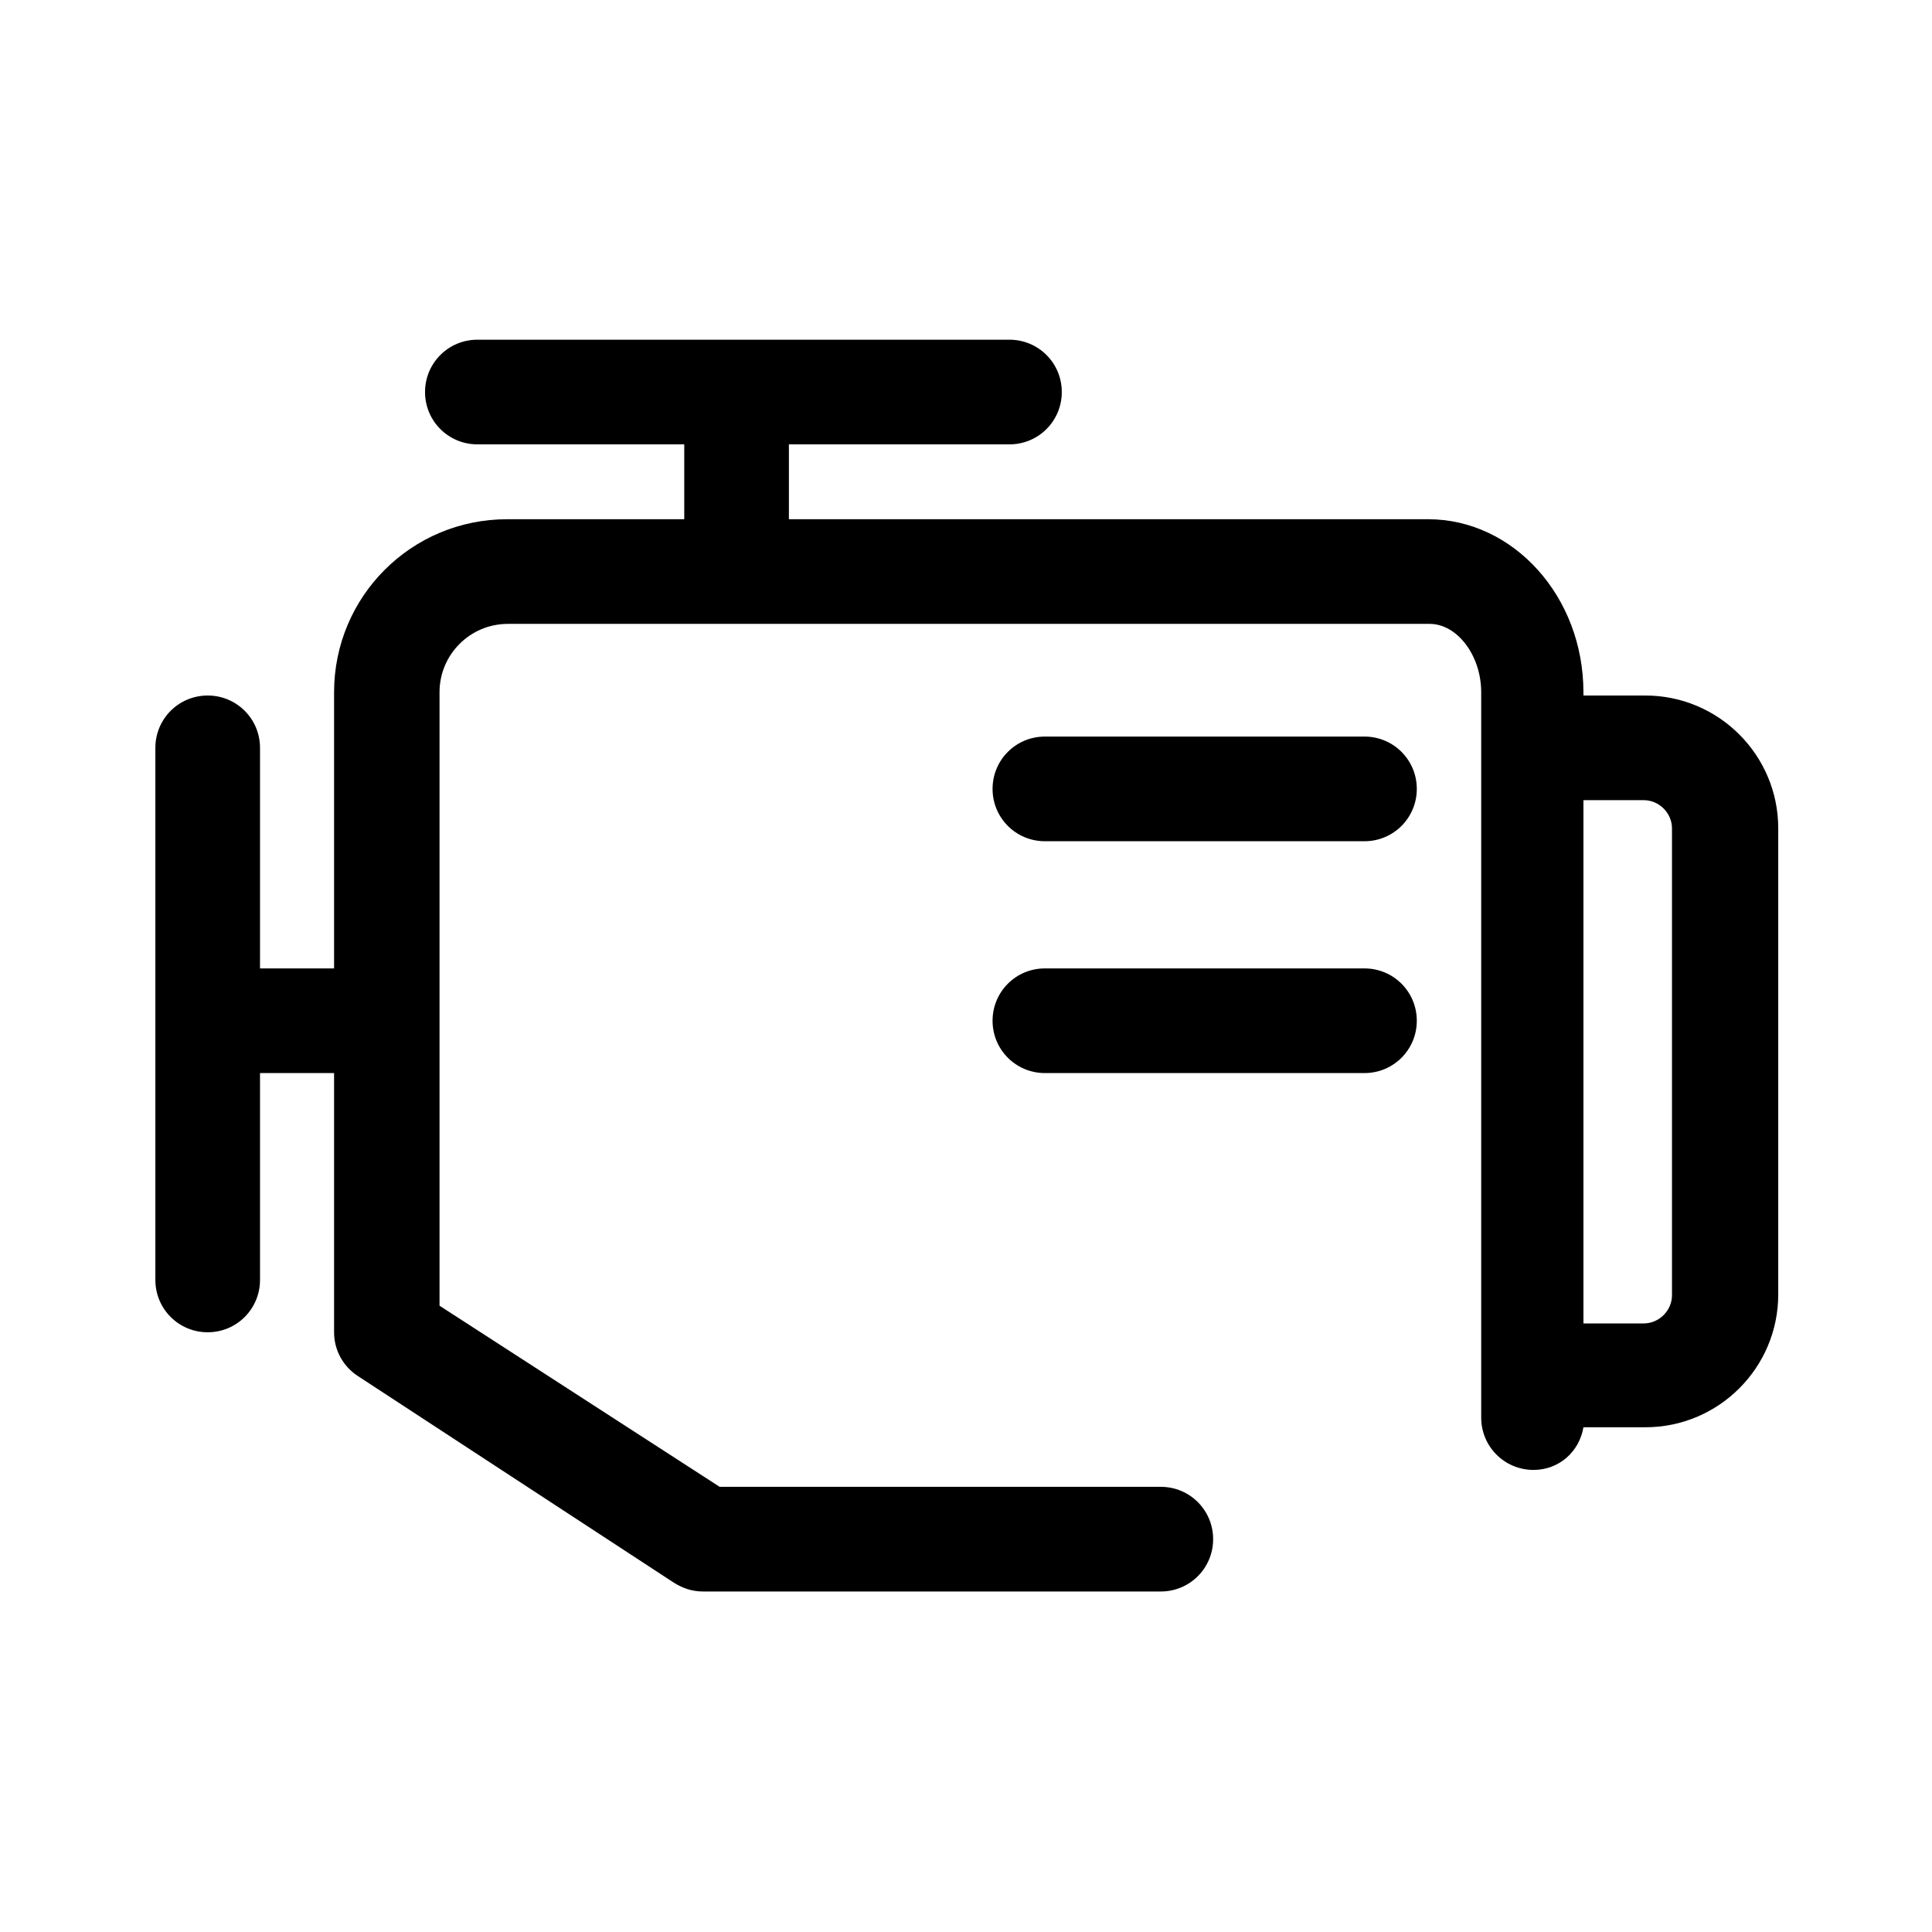
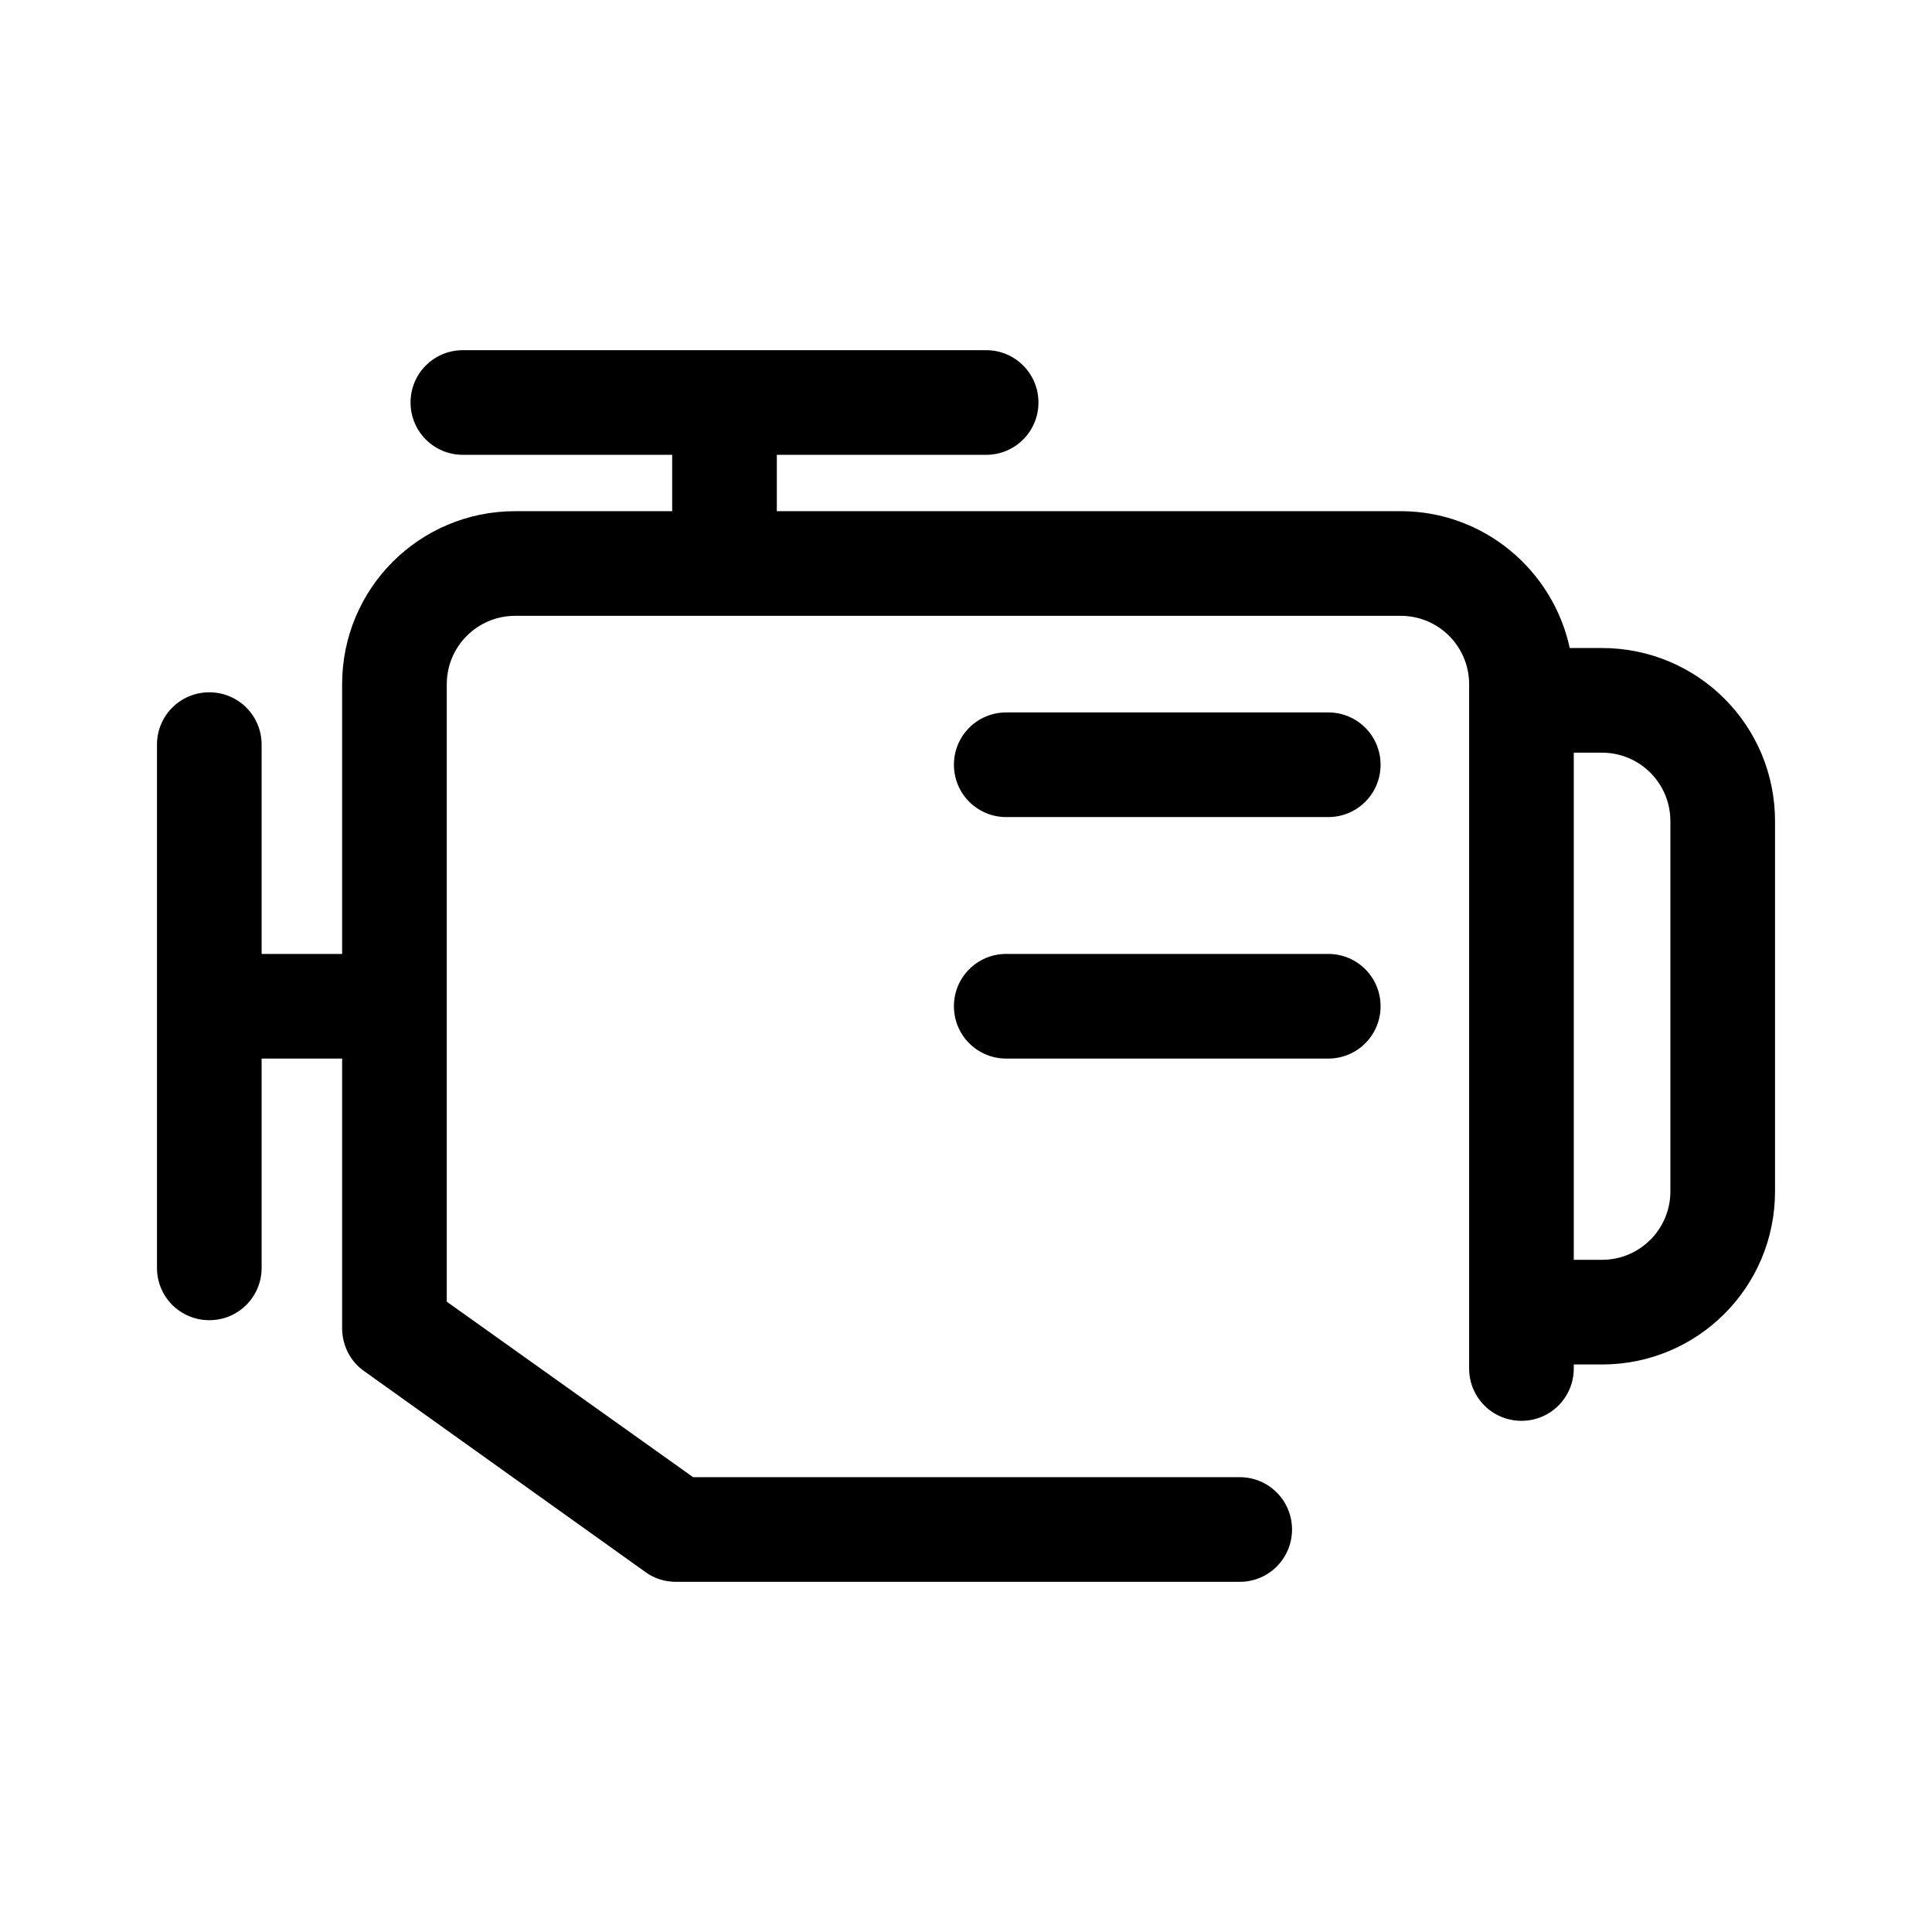
<svg xmlns="http://www.w3.org/2000/svg" id="TL" viewBox="0 0 24 24">
-   <path d="M16.95,9.15h-3.97c-.36,0-.65.29-.65.65s.29.65.65.65h3.97c.36,0,.65-.29.65-.65s-.29-.65-.65-.65Z" />
-   <path d="M16.95,12.03h-3.97c-.36,0-.65.29-.65.65s.29.65.65.65h3.97c.36,0,.65-.29.65-.65s-.29-.65-.65-.65Z" />
-   <path d="M20.42,8.64h-.75v-.04c0-1.19-.87-2.15-1.93-2.15h-7.94v-.93h2.74c.36,0,.65-.29.65-.65s-.29-.65-.65-.65h-6.61c-.36,0-.65.29-.65.65s.29.65.65.65h2.57v.93h-2.2c-1.19,0-2.15.96-2.15,2.15v3.43h-.92v-2.74c0-.36-.29-.65-.65-.65s-.65.29-.65.65v6.61c0,.36.29.65.65.65s.65-.29.65-.65v-2.57h.92v3.22c0,.22.11.42.29.54l3.93,2.57c.11.07.23.11.36.11h5.69c.36,0,.65-.29.65-.65s-.29-.65-.65-.65h-5.48s-3.48-2.25-3.48-2.25v-7.62c0-.47.38-.85.85-.85h11.45c.34,0,.64.39.64.85v9.01c0,.36.29.65.65.65.32,0,.57-.23.62-.53h.77c.91,0,1.65-.74,1.65-1.65v-5.79c0-.91-.74-1.65-1.65-1.65ZM20.77,16.09c0,.19-.16.35-.35.35h-.75v-6.5h.75c.19,0,.35.16.35.35v5.79Z" />
+   <path d="M19.9,8.05h-.4c-.21-.97-1.07-1.7-2.1-1.7h-7.75v-.7h2.6c.36,0,.65-.29.65-.65s-.29-.65-.65-.65h-6.5c-.36,0-.65.29-.65.65s.29.65.65.65h2.6v.7h-1.95c-1.19,0-2.15.96-2.15,2.15v3.35h-1v-2.6c0-.36-.29-.65-.65-.65s-.65.29-.65.65v6.5c0,.36.29.65.65.65s.65-.29.65-.65v-2.6h1v3.35c0,.21.1.41.27.53l3.5,2.5c.11.08.24.12.38.12h7c.36,0,.65-.29.65-.65s-.29-.65-.65-.65h-6.79l-3.06-2.18v-7.67c0-.47.38-.85.85-.85h11c.47,0,.85.38.85.85v8.5c0,.36.29.65.65.65s.65-.29.65-.65v-.05h.35c1.19,0,2.15-.96,2.15-2.15v-4.6c0-1.19-.96-2.15-2.15-2.15ZM20.75,14.8c0,.47-.38.85-.85.85h-.35v-6.3h.35c.47,0,.85.38.85.85v4.6Z" />
+   <path d="M16.5,8.85h-4c-.36,0-.65.29-.65.65s.29.65.65.65h4c.36,0,.65-.29.65-.65s-.29-.65-.65-.65Z" />
+   <path d="M16.5,11.85h-4c-.36,0-.65.29-.65.65s.29.65.65.65h4c.36,0,.65-.29.65-.65s-.29-.65-.65-.65Z" />
</svg>
